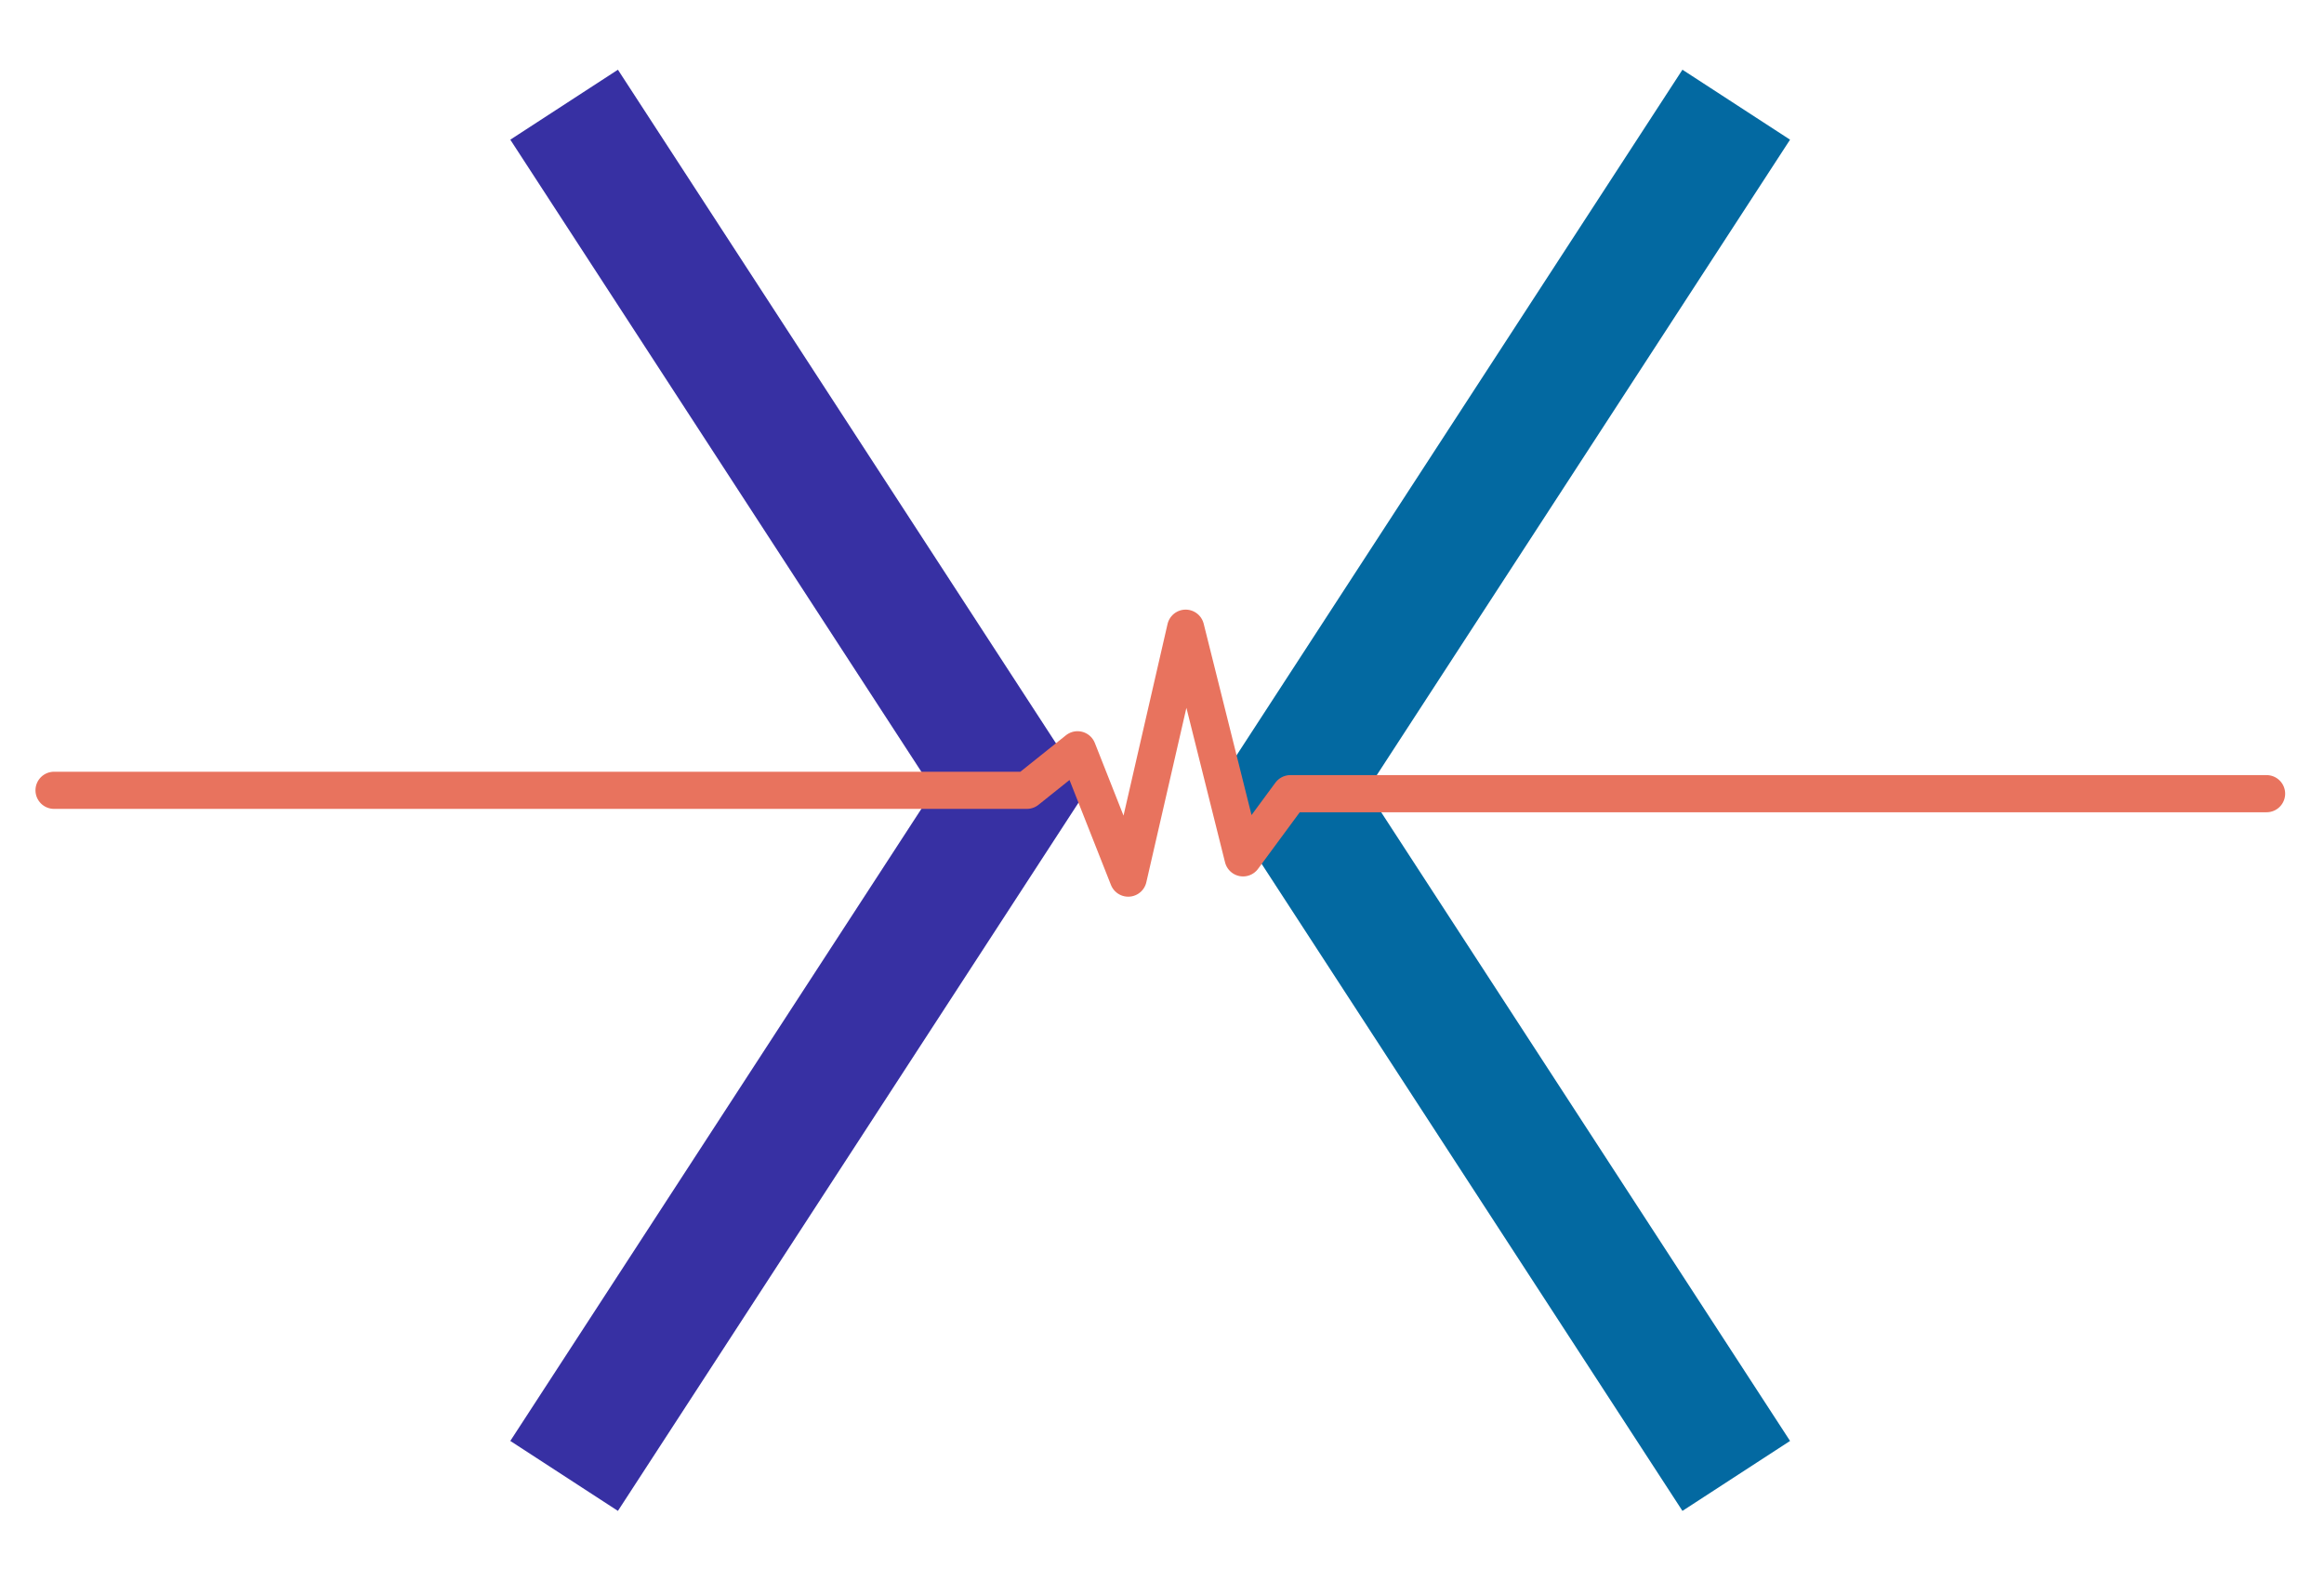
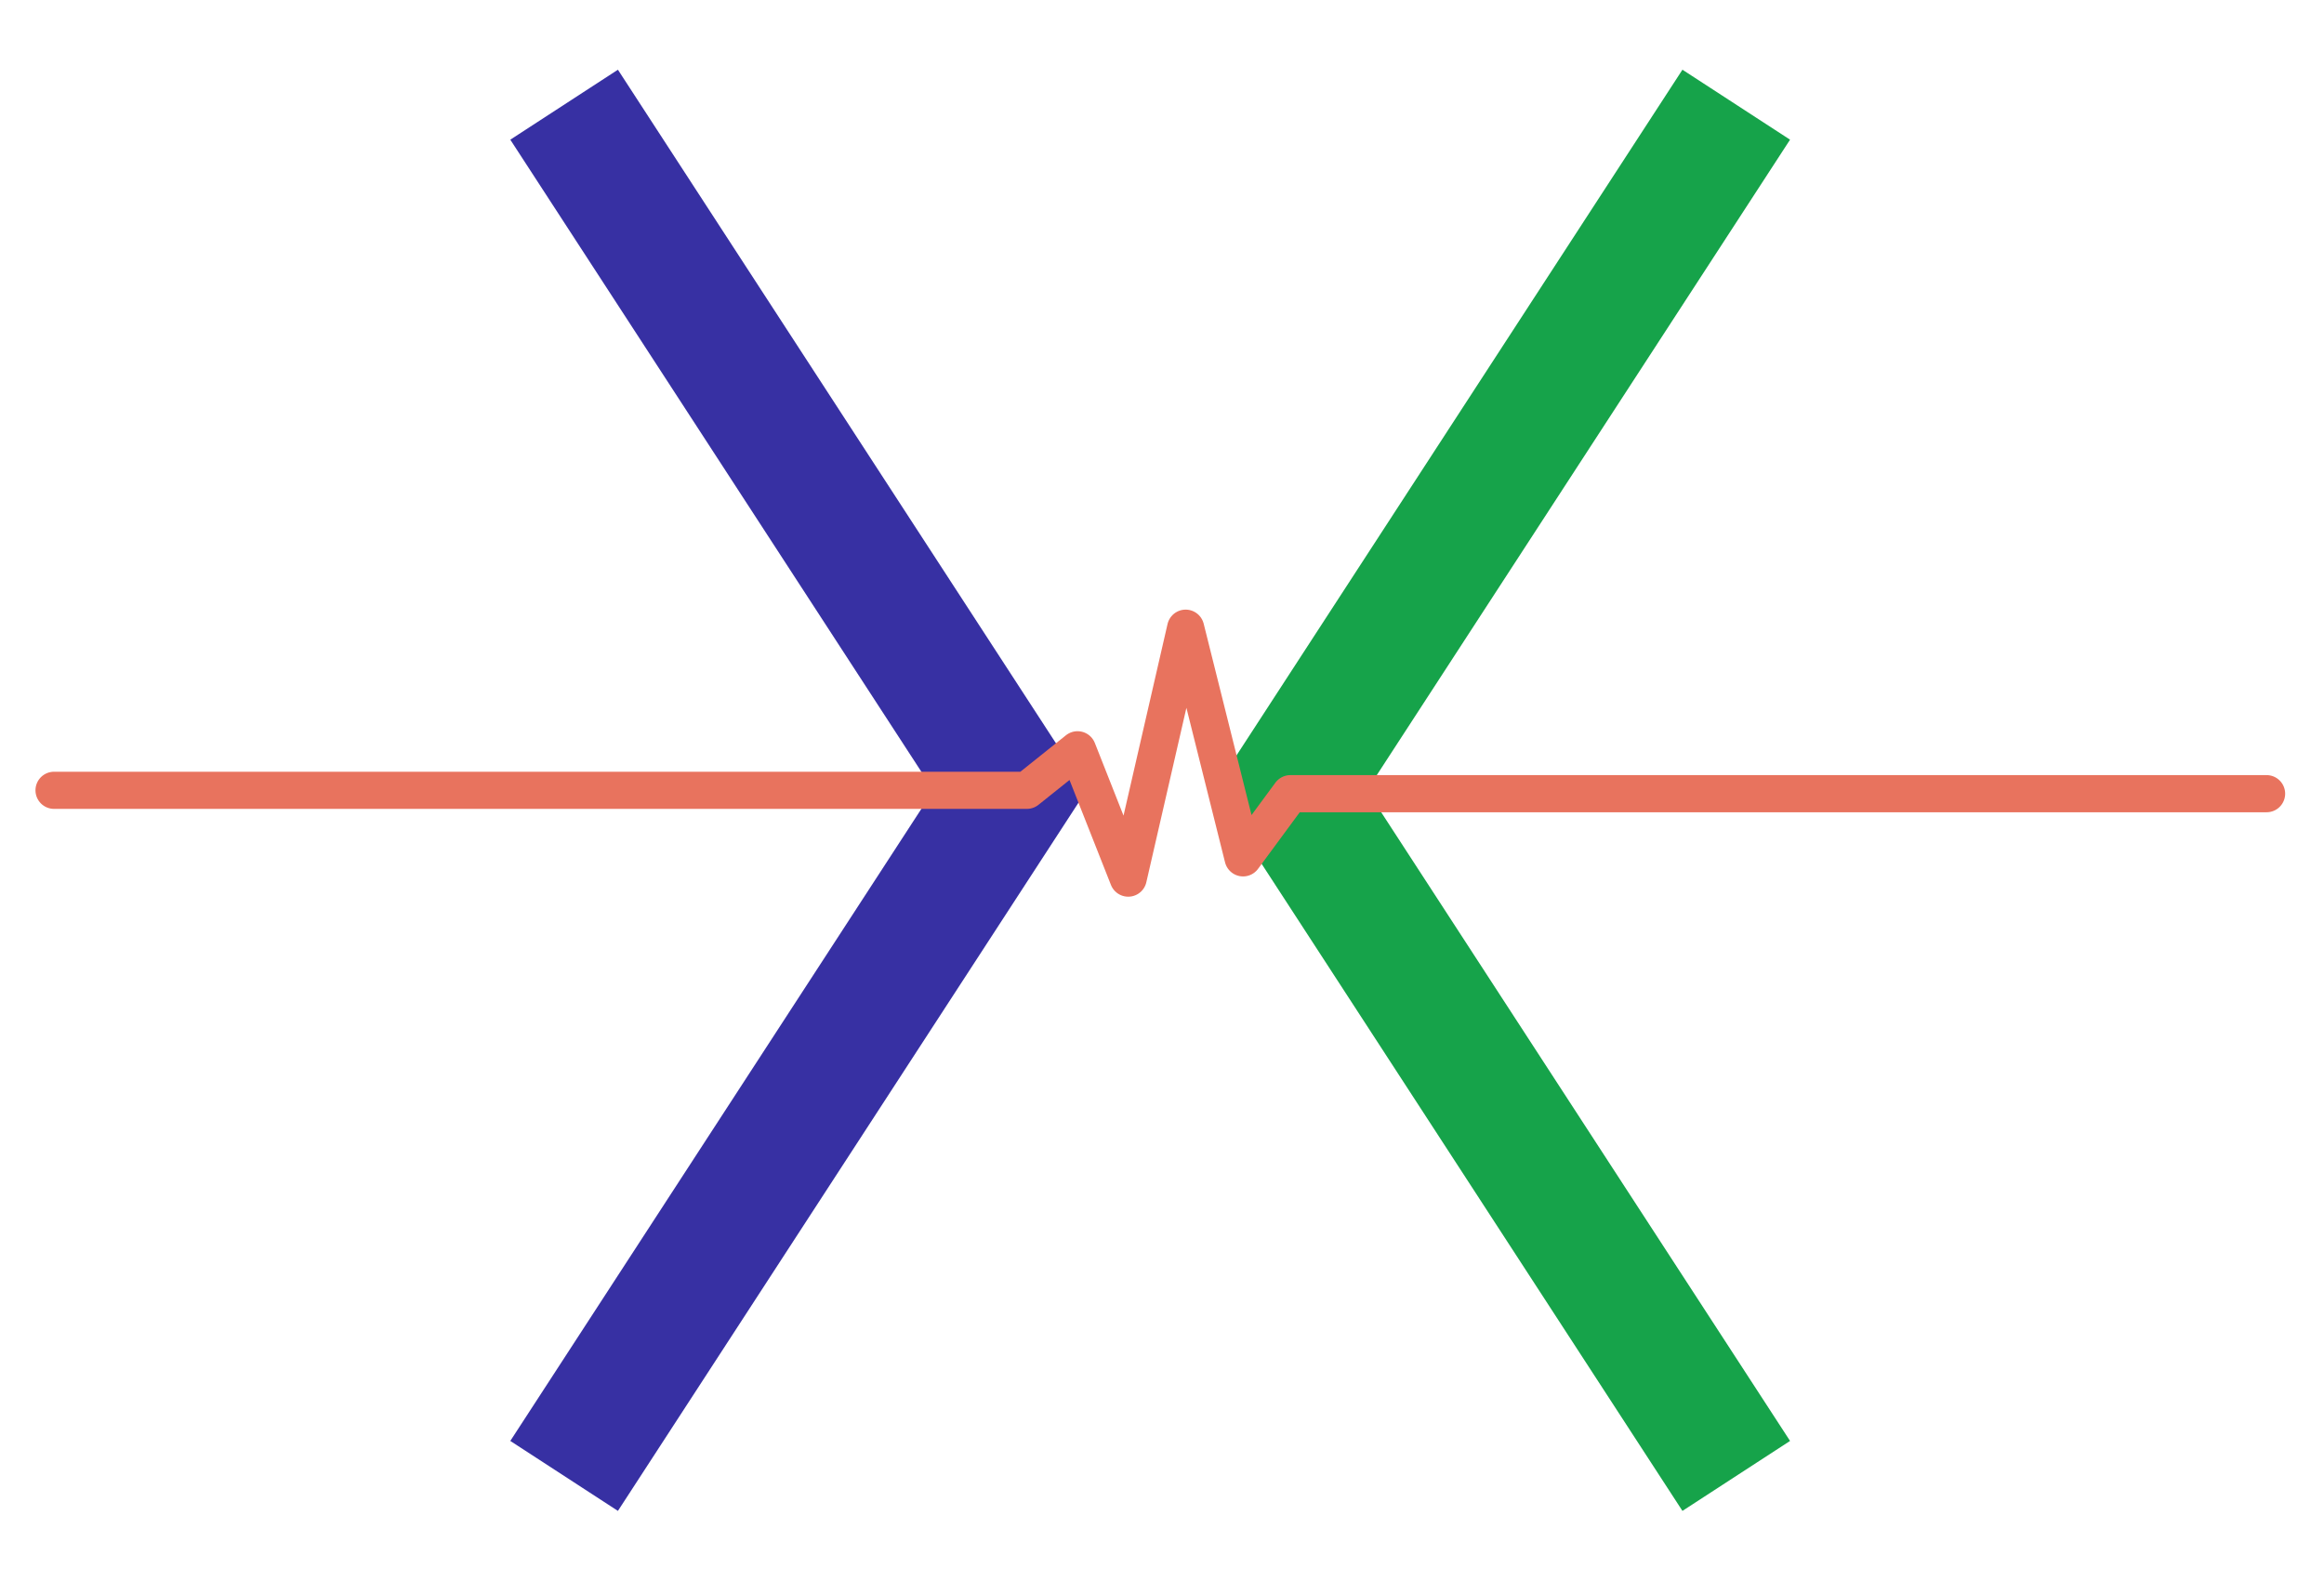
<svg xmlns="http://www.w3.org/2000/svg" viewBox="206 206 688 468" role="img" aria-label="Kiorex mark">
-   <polyline points="373,237 505,440 373,643" fill="none" stroke="#3730A3" stroke-width="38" stroke-linejoin="miter" stroke-linecap="butt" />
-   <polyline points="720,237 588,440 720,643" fill="none" stroke="#0369A1" stroke-width="38" stroke-linejoin="miter" stroke-linecap="butt" />
+   <polyline points="373,237 505,440 373,643" fill="none" stroke="#3730A3" stroke-width="38" />
+   <polyline points="720,237 588,440 720,643" fill="none" stroke="#16A34A" stroke-width="38" />
  <path d="M222 440 H510 L525 428 L540 466 L557 392 L574 460 L588 441 H877" fill="none" stroke="#E8735E" stroke-width="11" stroke-linejoin="round" stroke-linecap="round" />
</svg>
